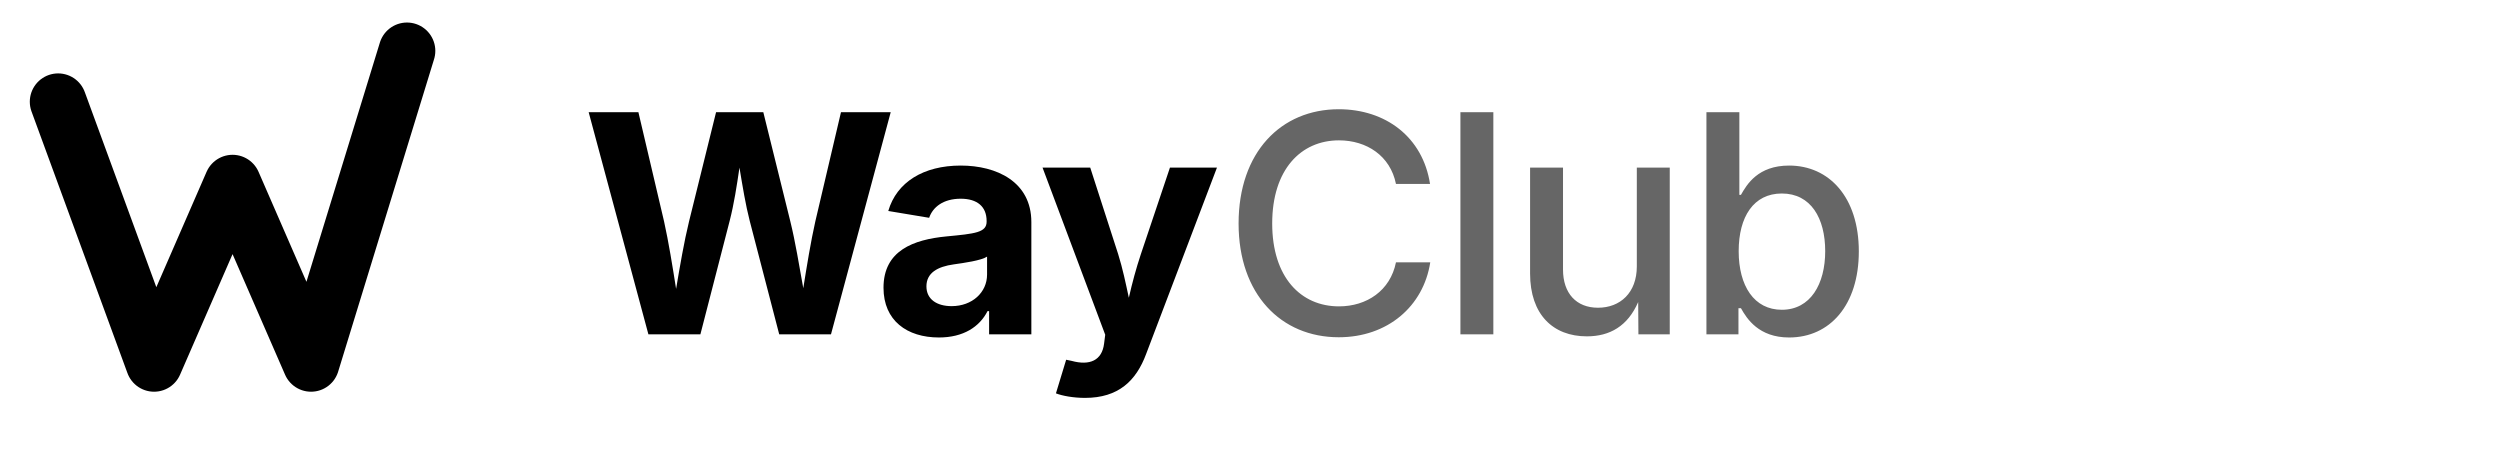
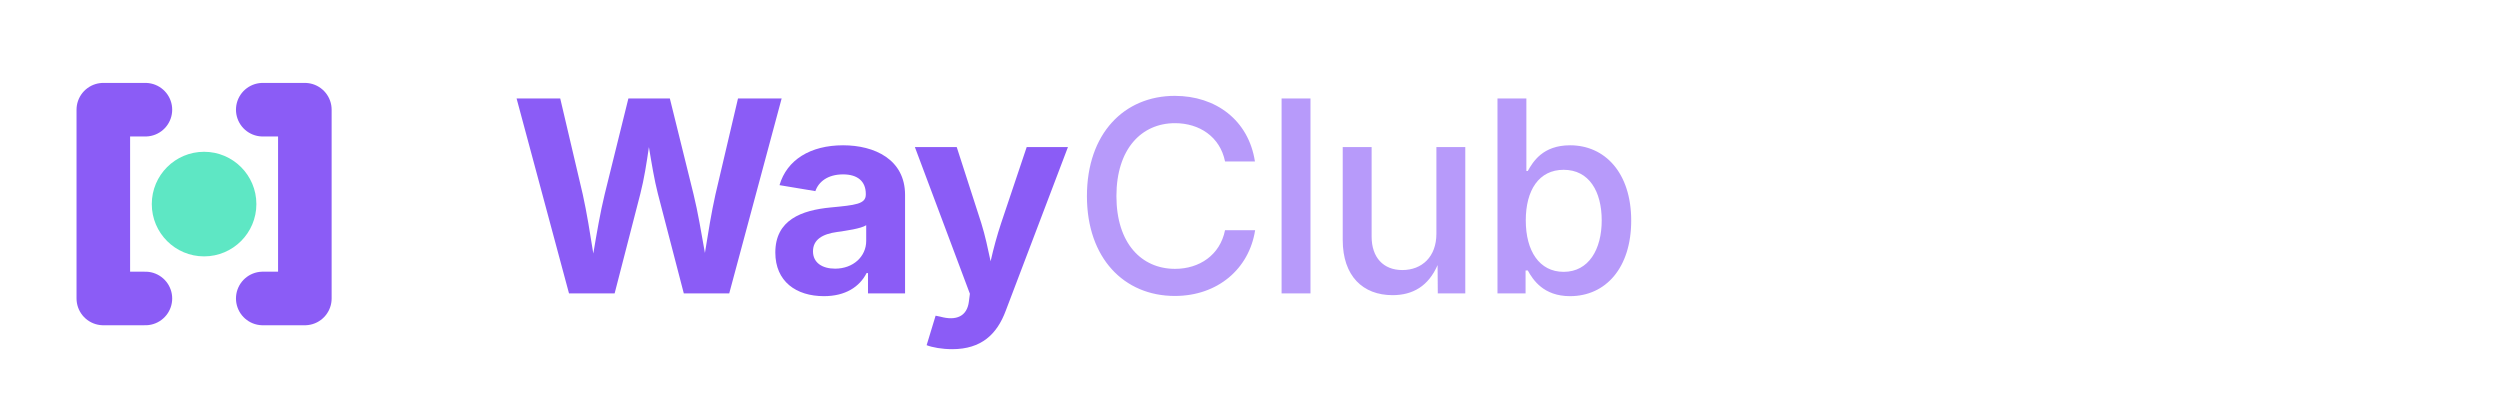
- <svg xmlns="http://www.w3.org/2000/svg" viewBox="0 0 172 32" role="img" aria-label="WayClub">
-   <path d="M4 7 L10.6 25 L16 12.6 L21.4 25 L28 3.5" fill="none" stroke="currentColor" stroke-width="3.9" stroke-linecap="round" stroke-linejoin="round" />
-   <text x="40" y="23" font-family="Inter, system-ui, -apple-system, 'Segoe UI', sans-serif" font-size="21" font-weight="650" letter-spacing="-0.5" fill="currentColor">Way<tspan fill-opacity="0.6" font-weight="550">Club</tspan>
+ <svg xmlns="http://www.w3.org/2000/svg" viewBox="0 0 196 32" role="img" aria-label="WayClub">
+   <g fill="none" stroke="#8B5CF6" stroke-width="4.2" stroke-linecap="round" stroke-linejoin="round">
+     <path d="M11.4 8.6 H8.1 V23.4 H11.4" />
+     <path d="M20.6 8.6 H23.9 V23.4 H20.6" />
+   </g>
+   <circle cx="16" cy="16" r="4.1" fill="#5EE7C4" />
+   <text x="40" y="23" font-family="Inter, system-ui, -apple-system, 'Segoe UI', sans-serif" font-size="21" font-weight="650" letter-spacing="-0.5" fill="#8B5CF6">Way<tspan fill-opacity="0.62" font-weight="550">Club</tspan>
  </text>
</svg>
